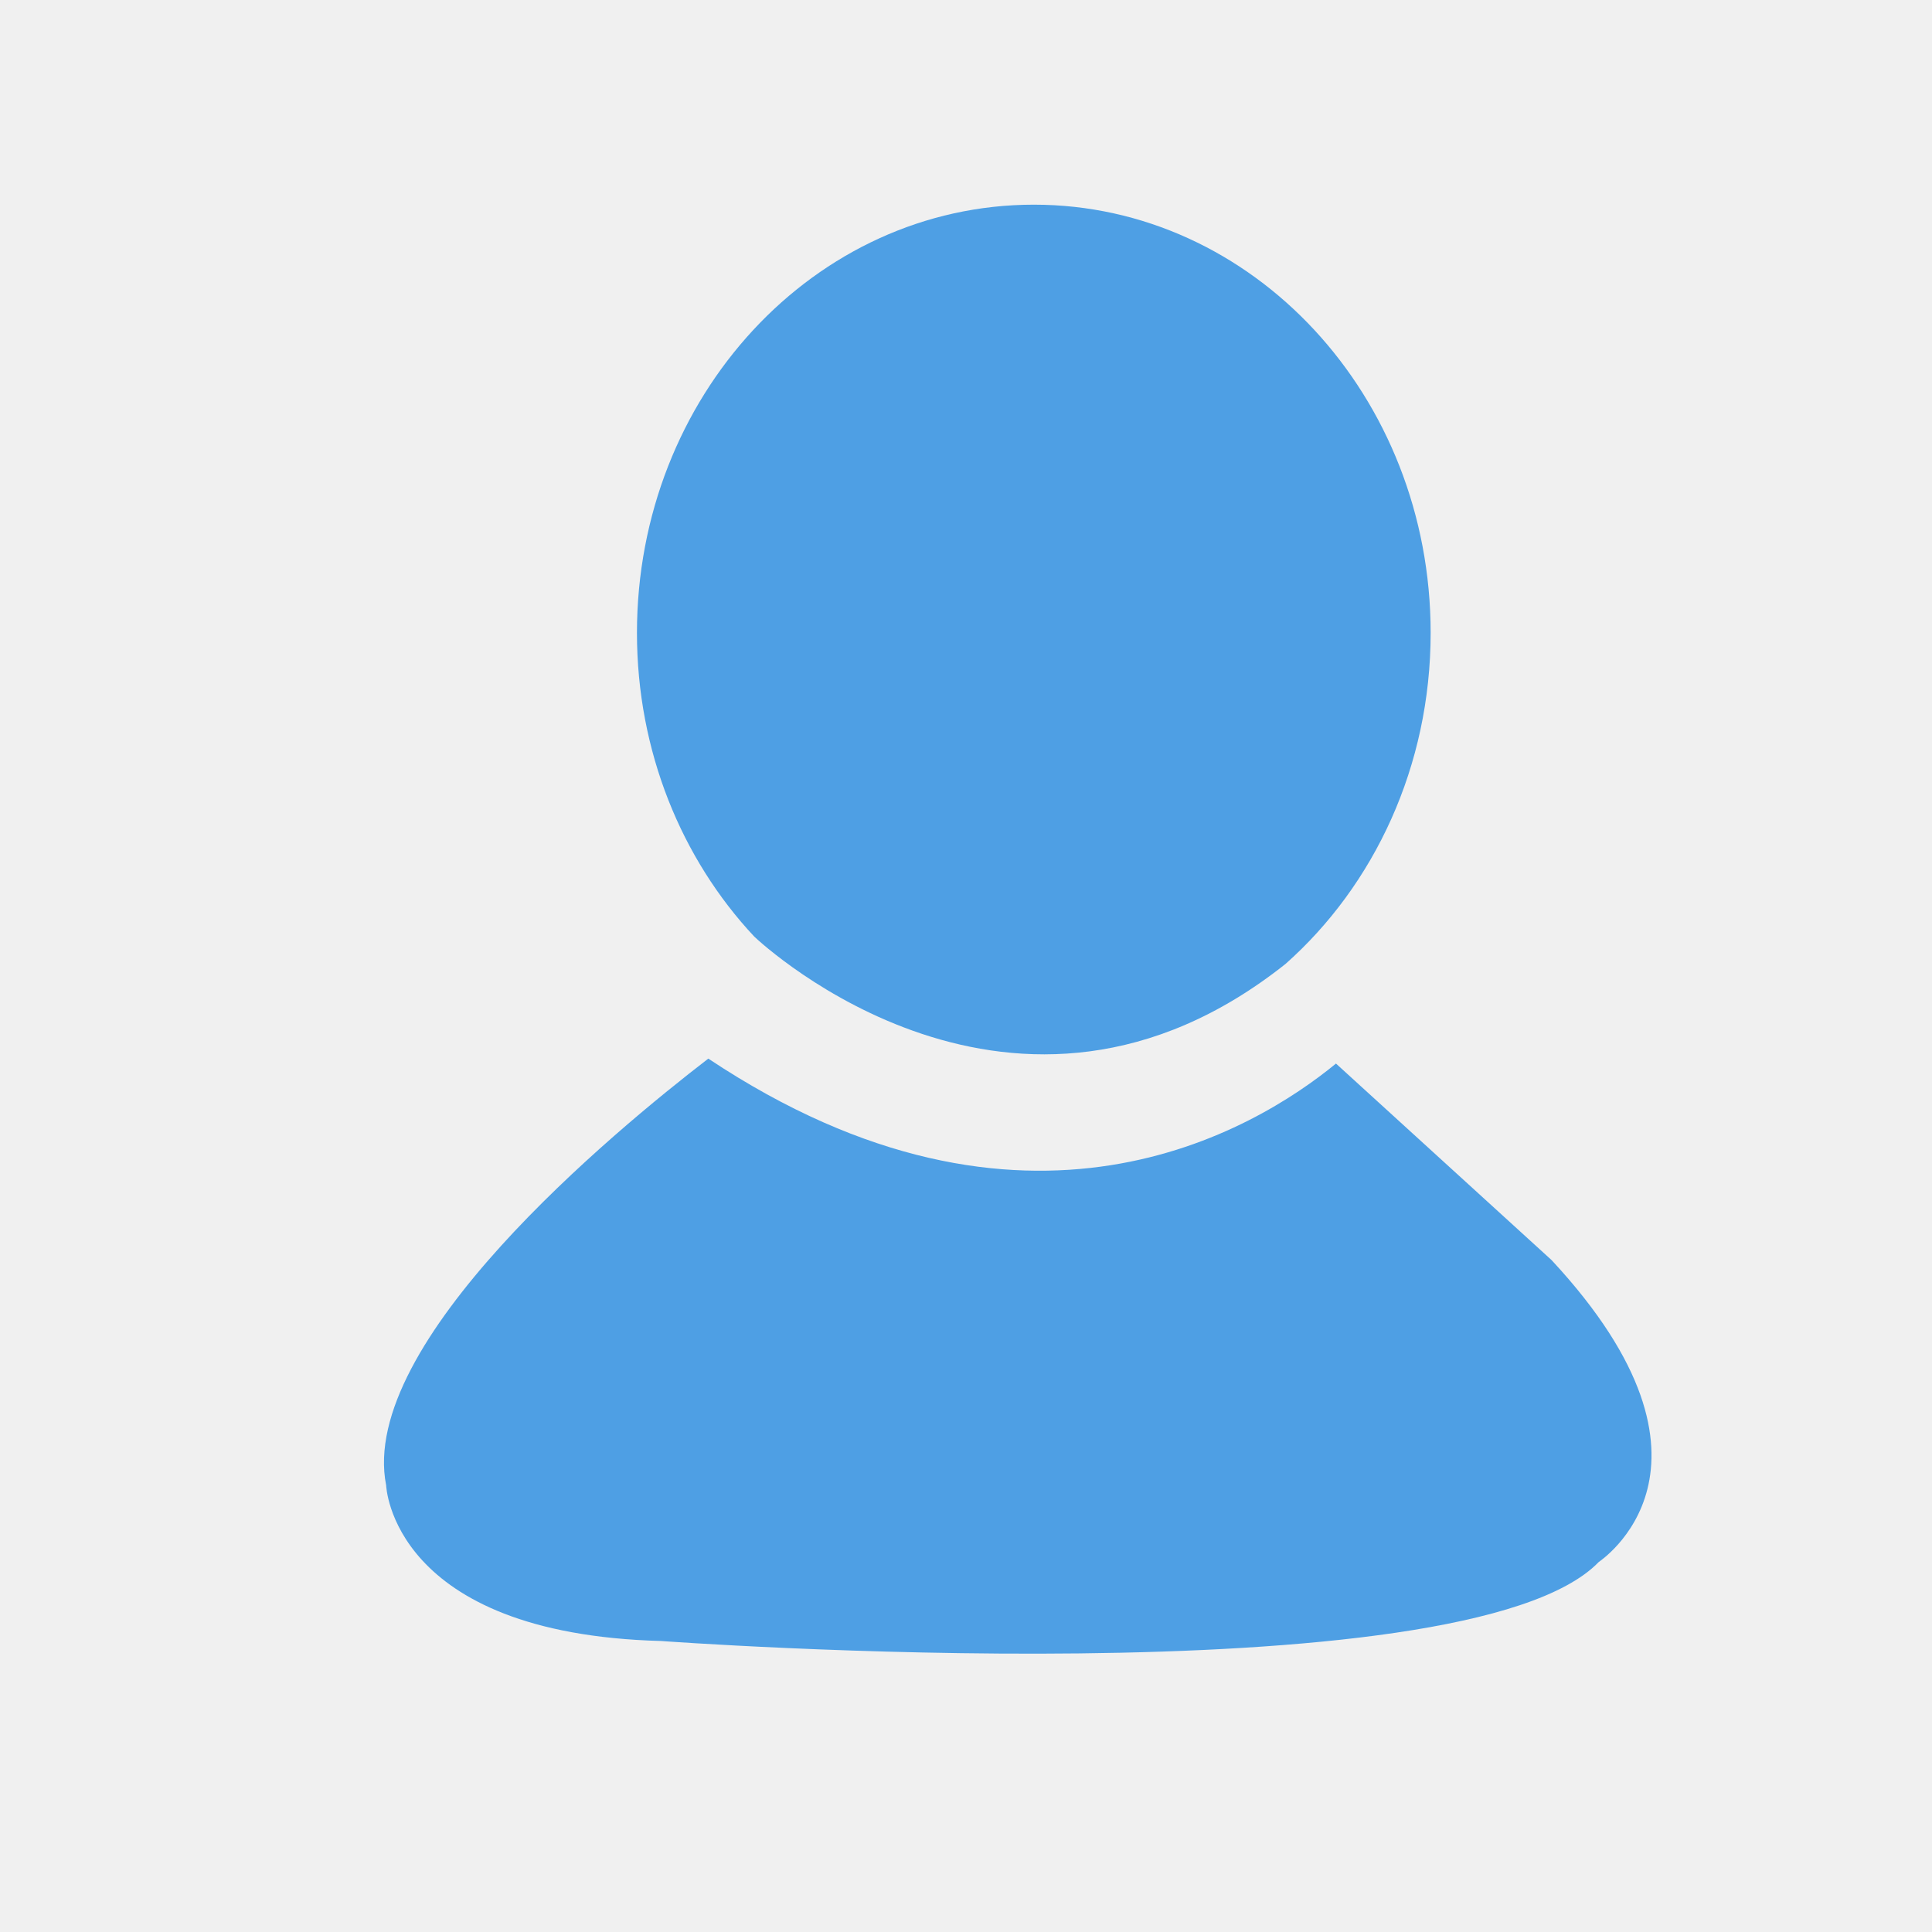
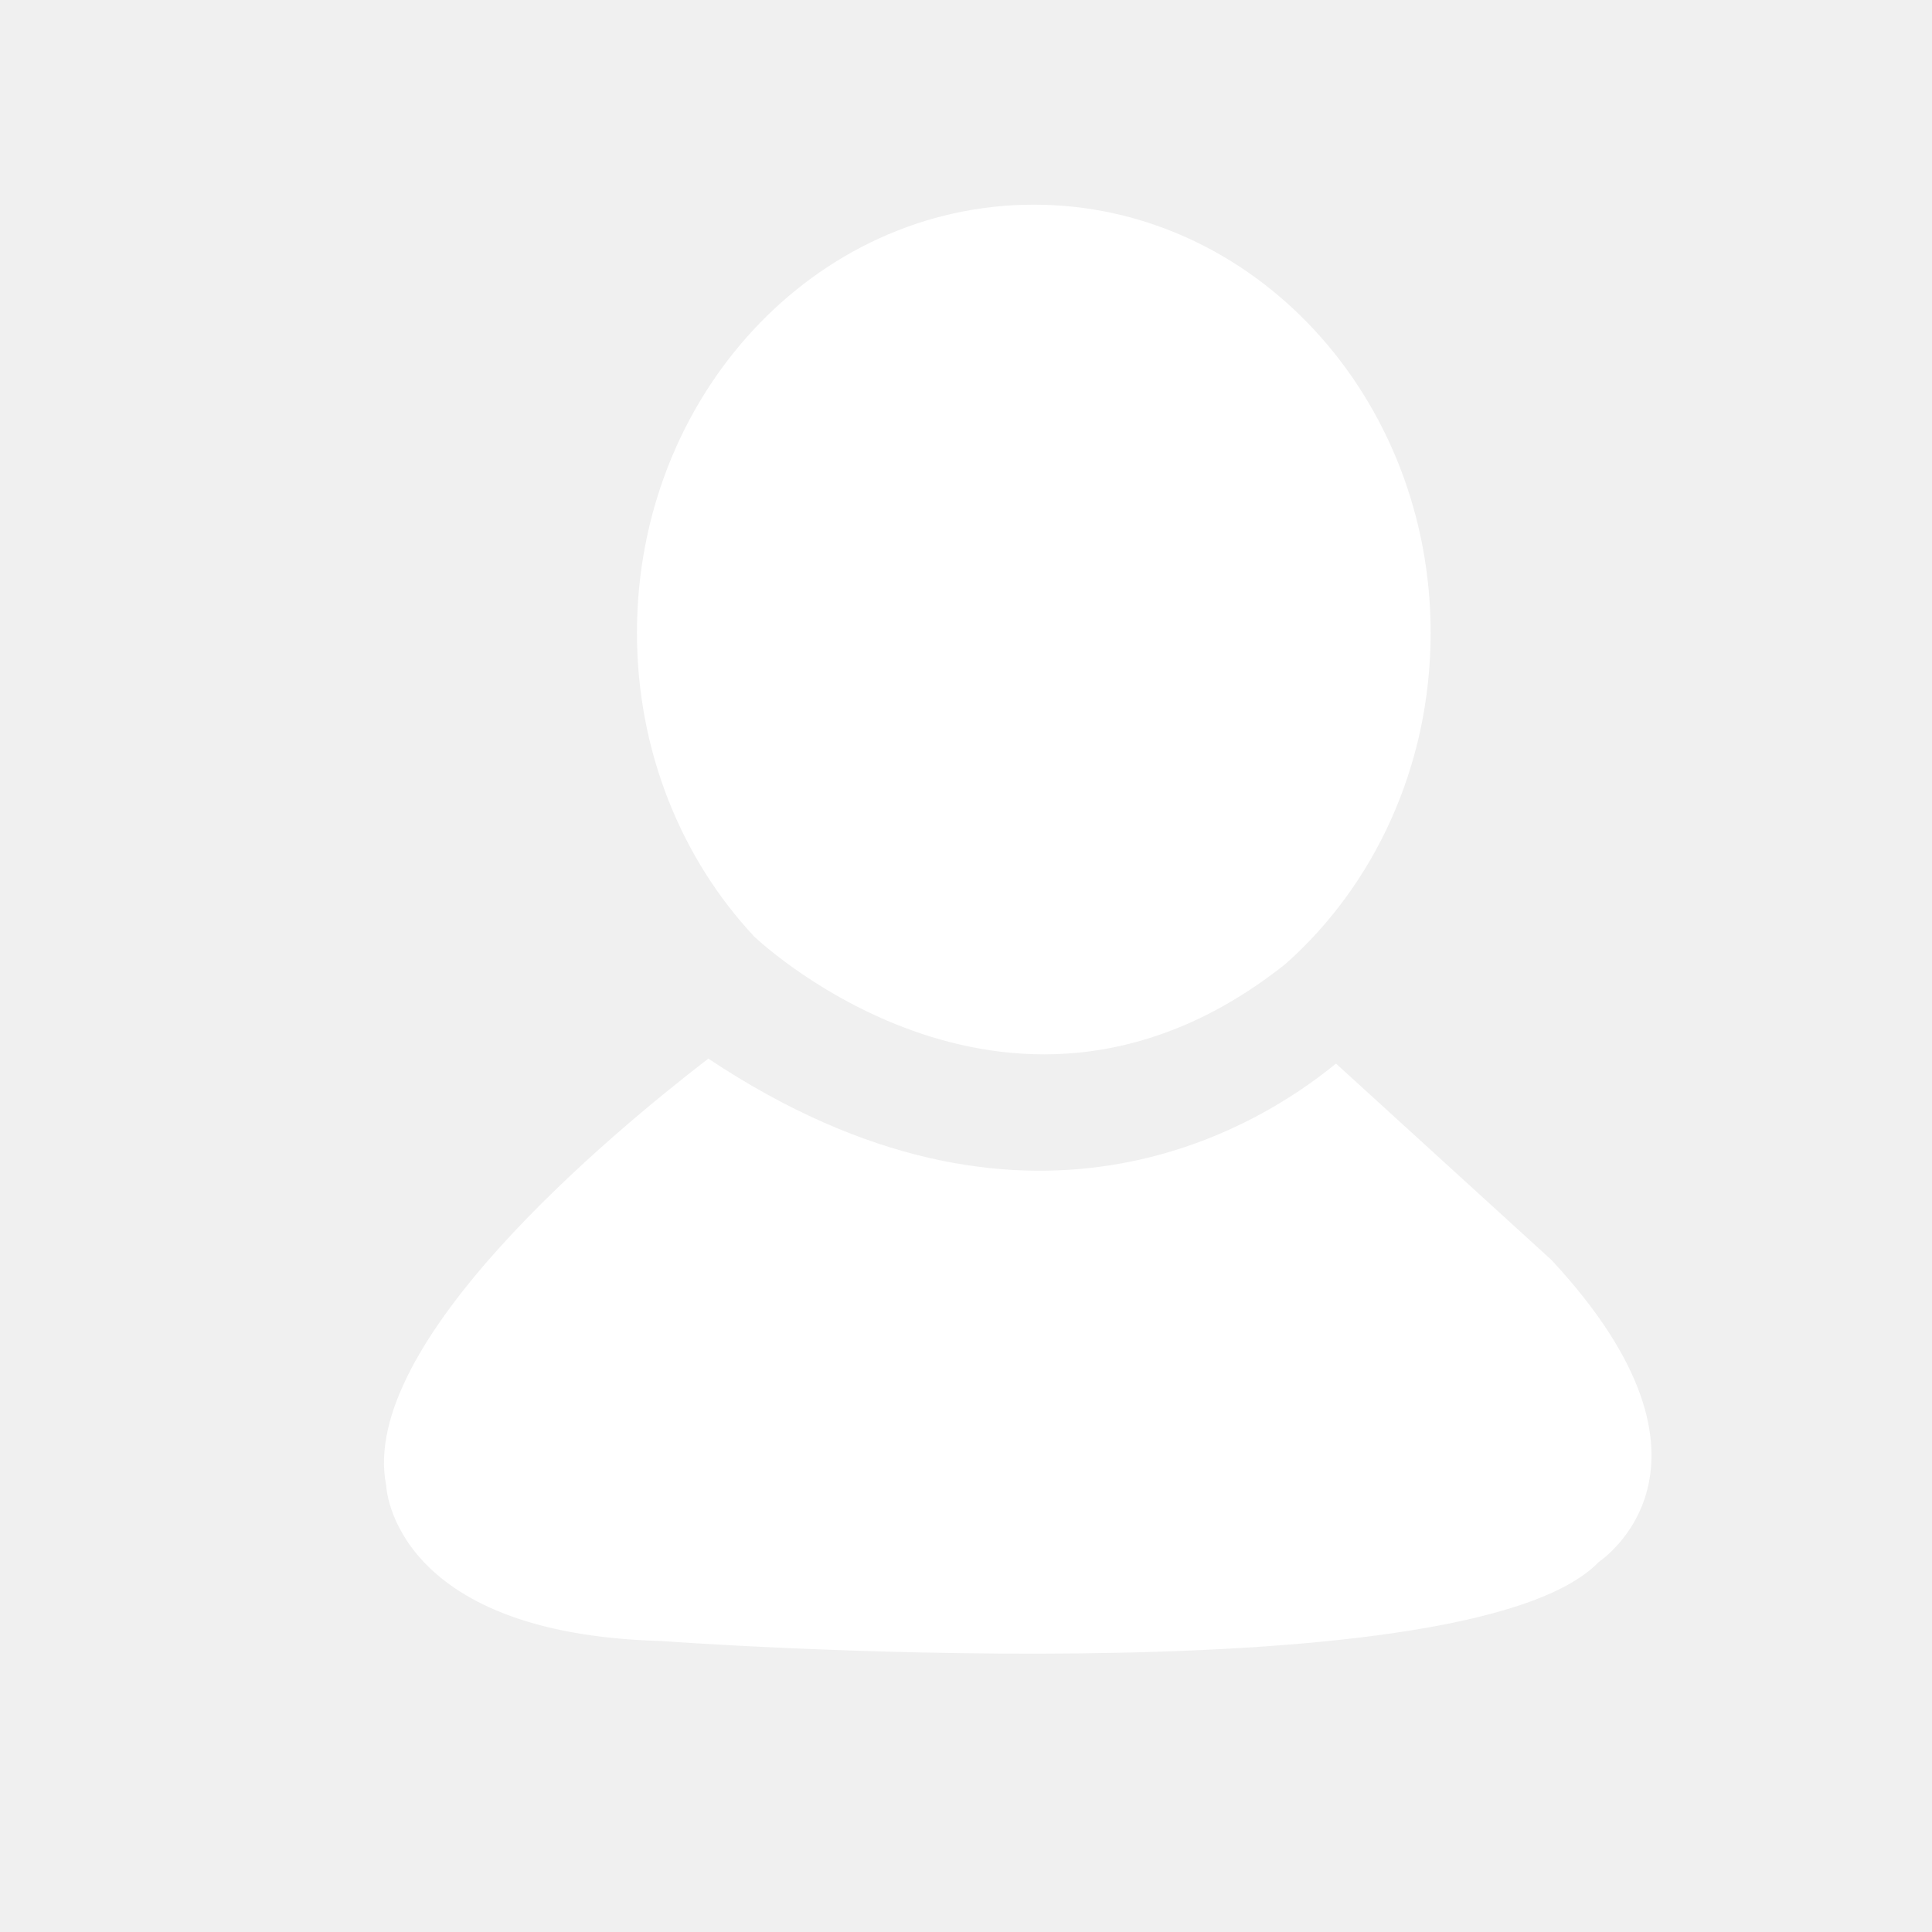
<svg xmlns="http://www.w3.org/2000/svg" width="16px" height="16px" viewBox="0 0 16 16" version="1.1">
  <defs />
  <g id="Page-2" stroke="none" stroke-width="1" fill="none" fill-rule="evenodd">
-     <g id="01-04旅行计划-机型选择" transform="translate(-24, -325)" fill-rule="nonzero" fill="#4E9FE4">
+     <g id="01-04旅行计划-机型选择" transform="translate(-24, -325)" fill-rule="nonzero" fill="#FFFFFF">
      <g id="Group" transform="translate(14, 120)">
        <g id="Group-2" transform="translate(10, 205)">
          <g id="icon">
            <path d="M11.848,5.241 C11.848,3.281 10.376,1.695 8.562,1.695 C6.746,1.695 5.275,3.282 5.275,5.241 C5.275,6.224 5.646,7.115 6.246,7.756 C6.32,7.827 8.41,9.759 10.646,7.983 C11.379,7.333 11.848,6.347 11.848,5.241 Z M11.064,8.808 C10.393,9.358 8.493,10.516 5.866,8.767 C5.076,9.375 2.963,11.122 3.198,12.301 C3.198,12.301 3.239,13.53 5.474,13.59 C5.474,13.59 12.132,14.082 13.24,12.936 C13.238,12.935 14.448,12.156 12.85,10.436 L11.064,8.808 Z" id="Shape" />
          </g>
        </g>
      </g>
    </g>
  </g>
</svg>
